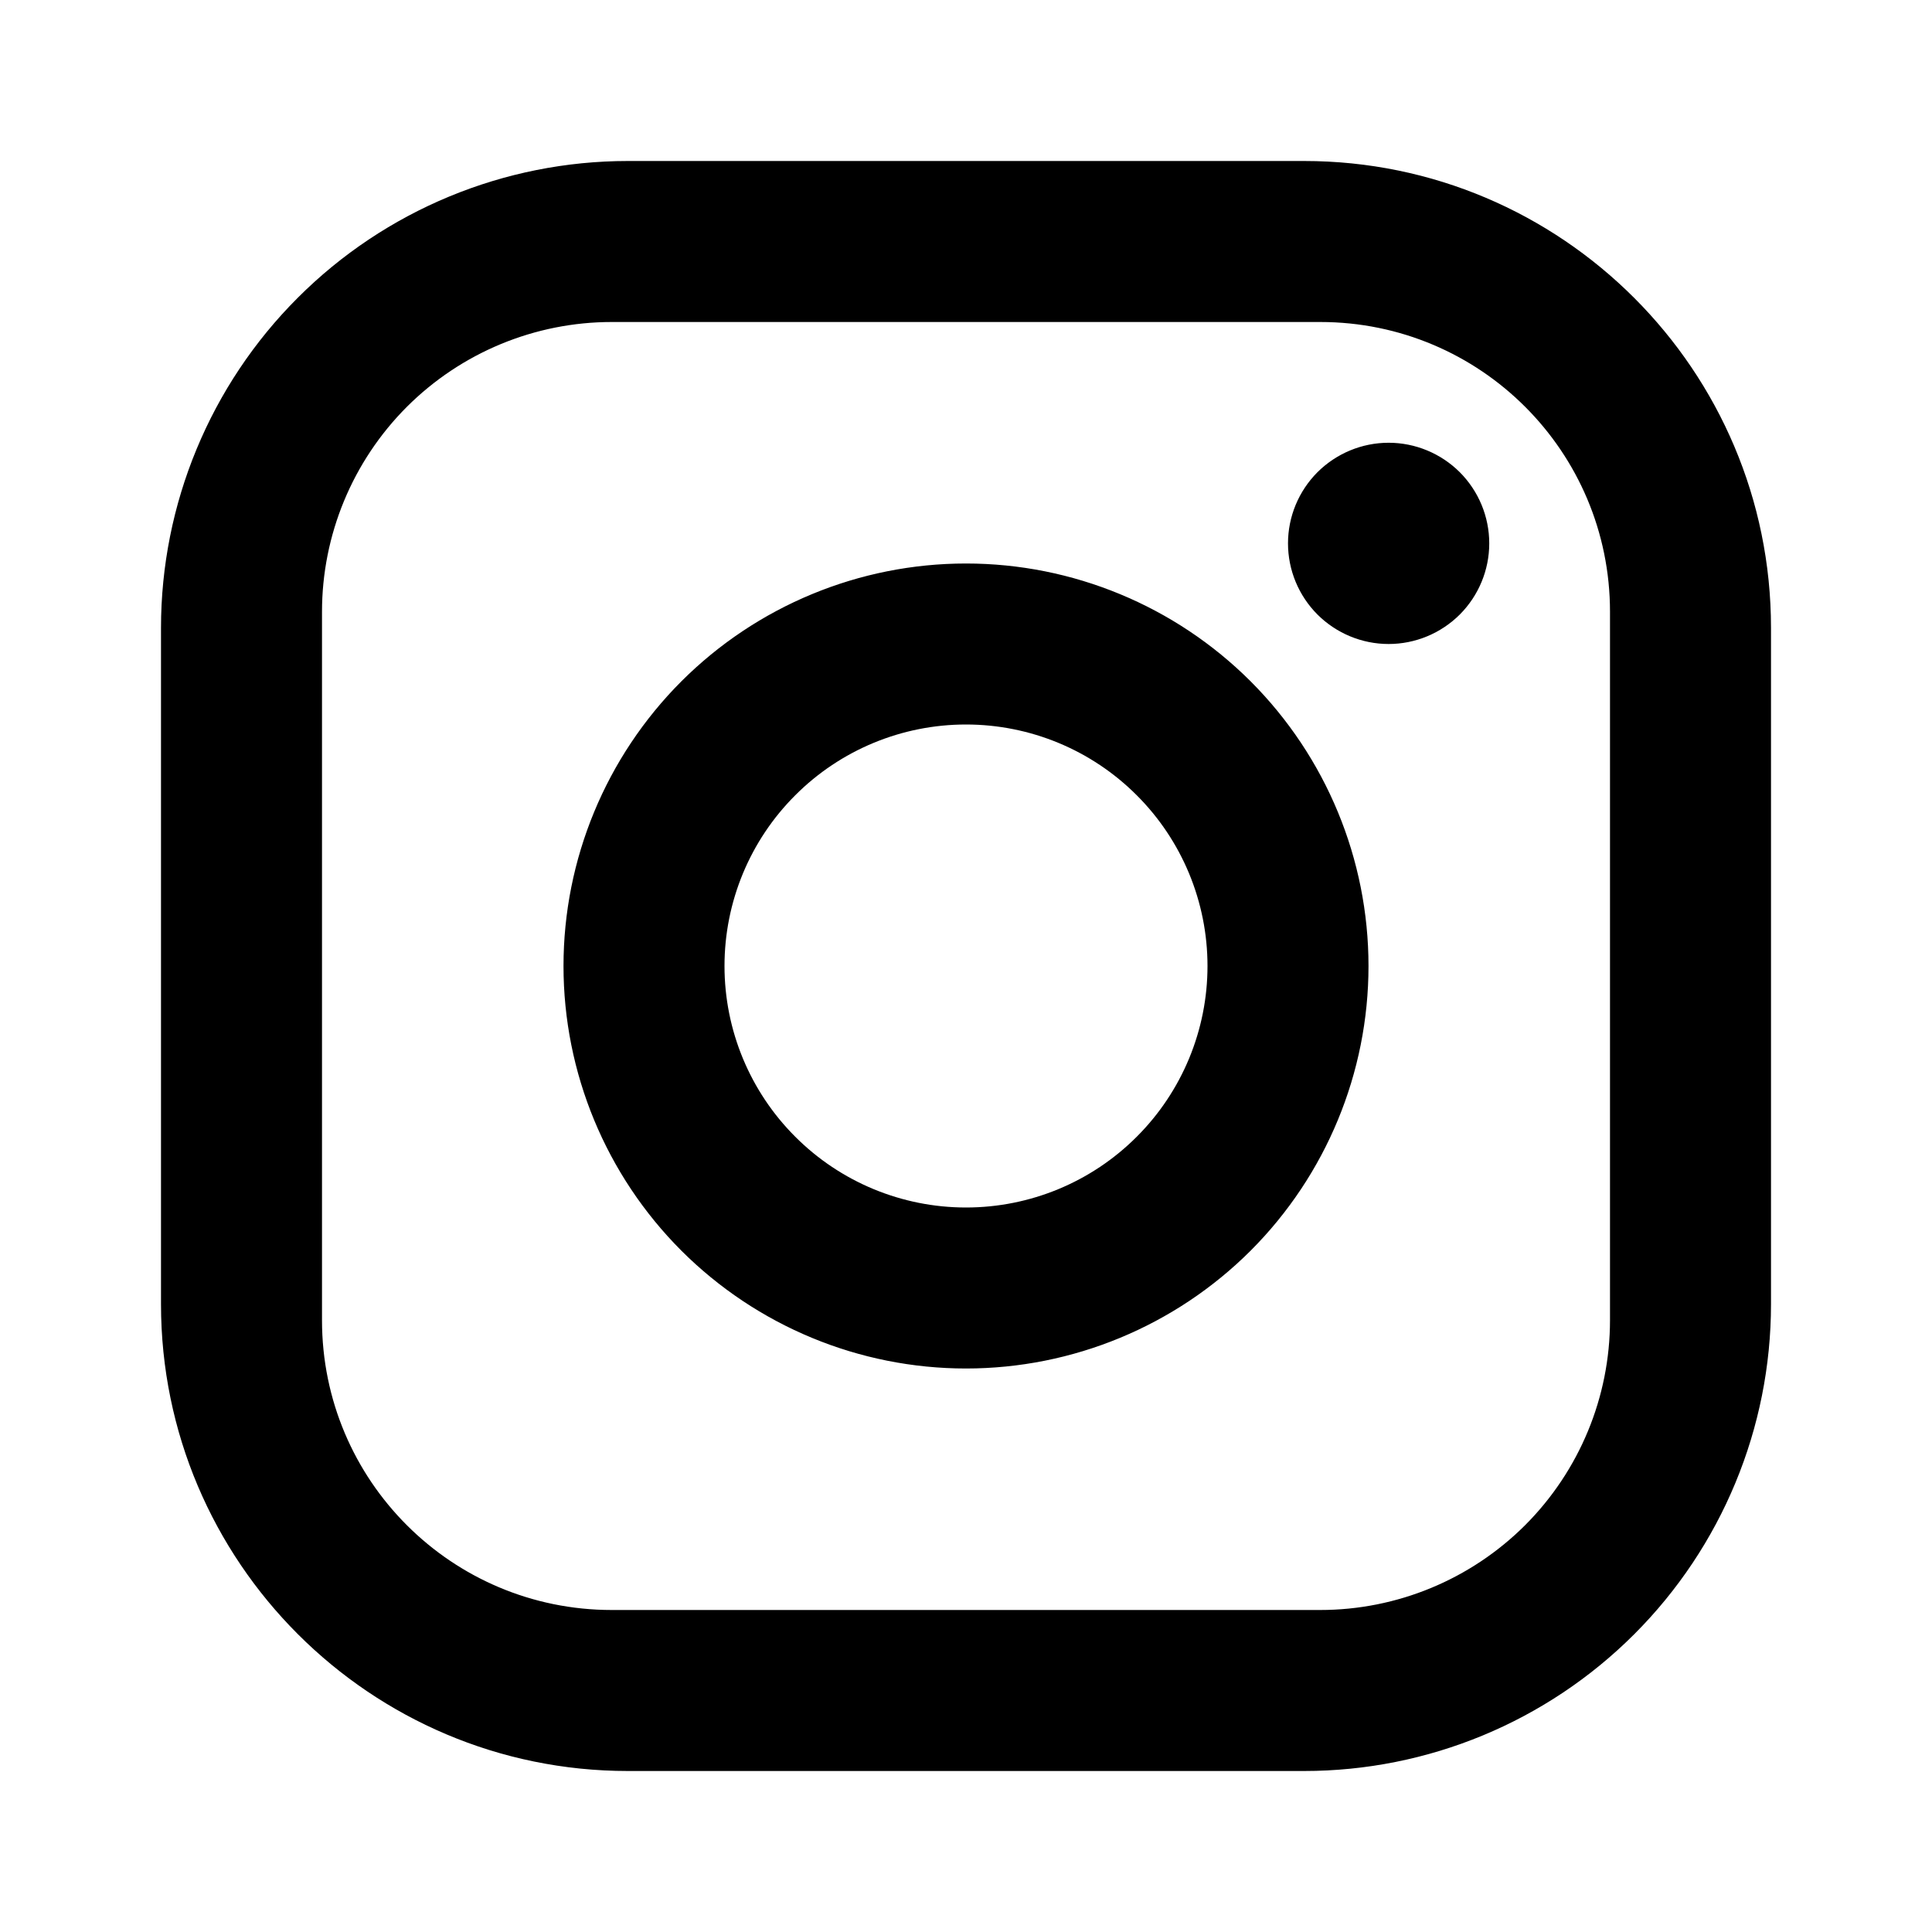
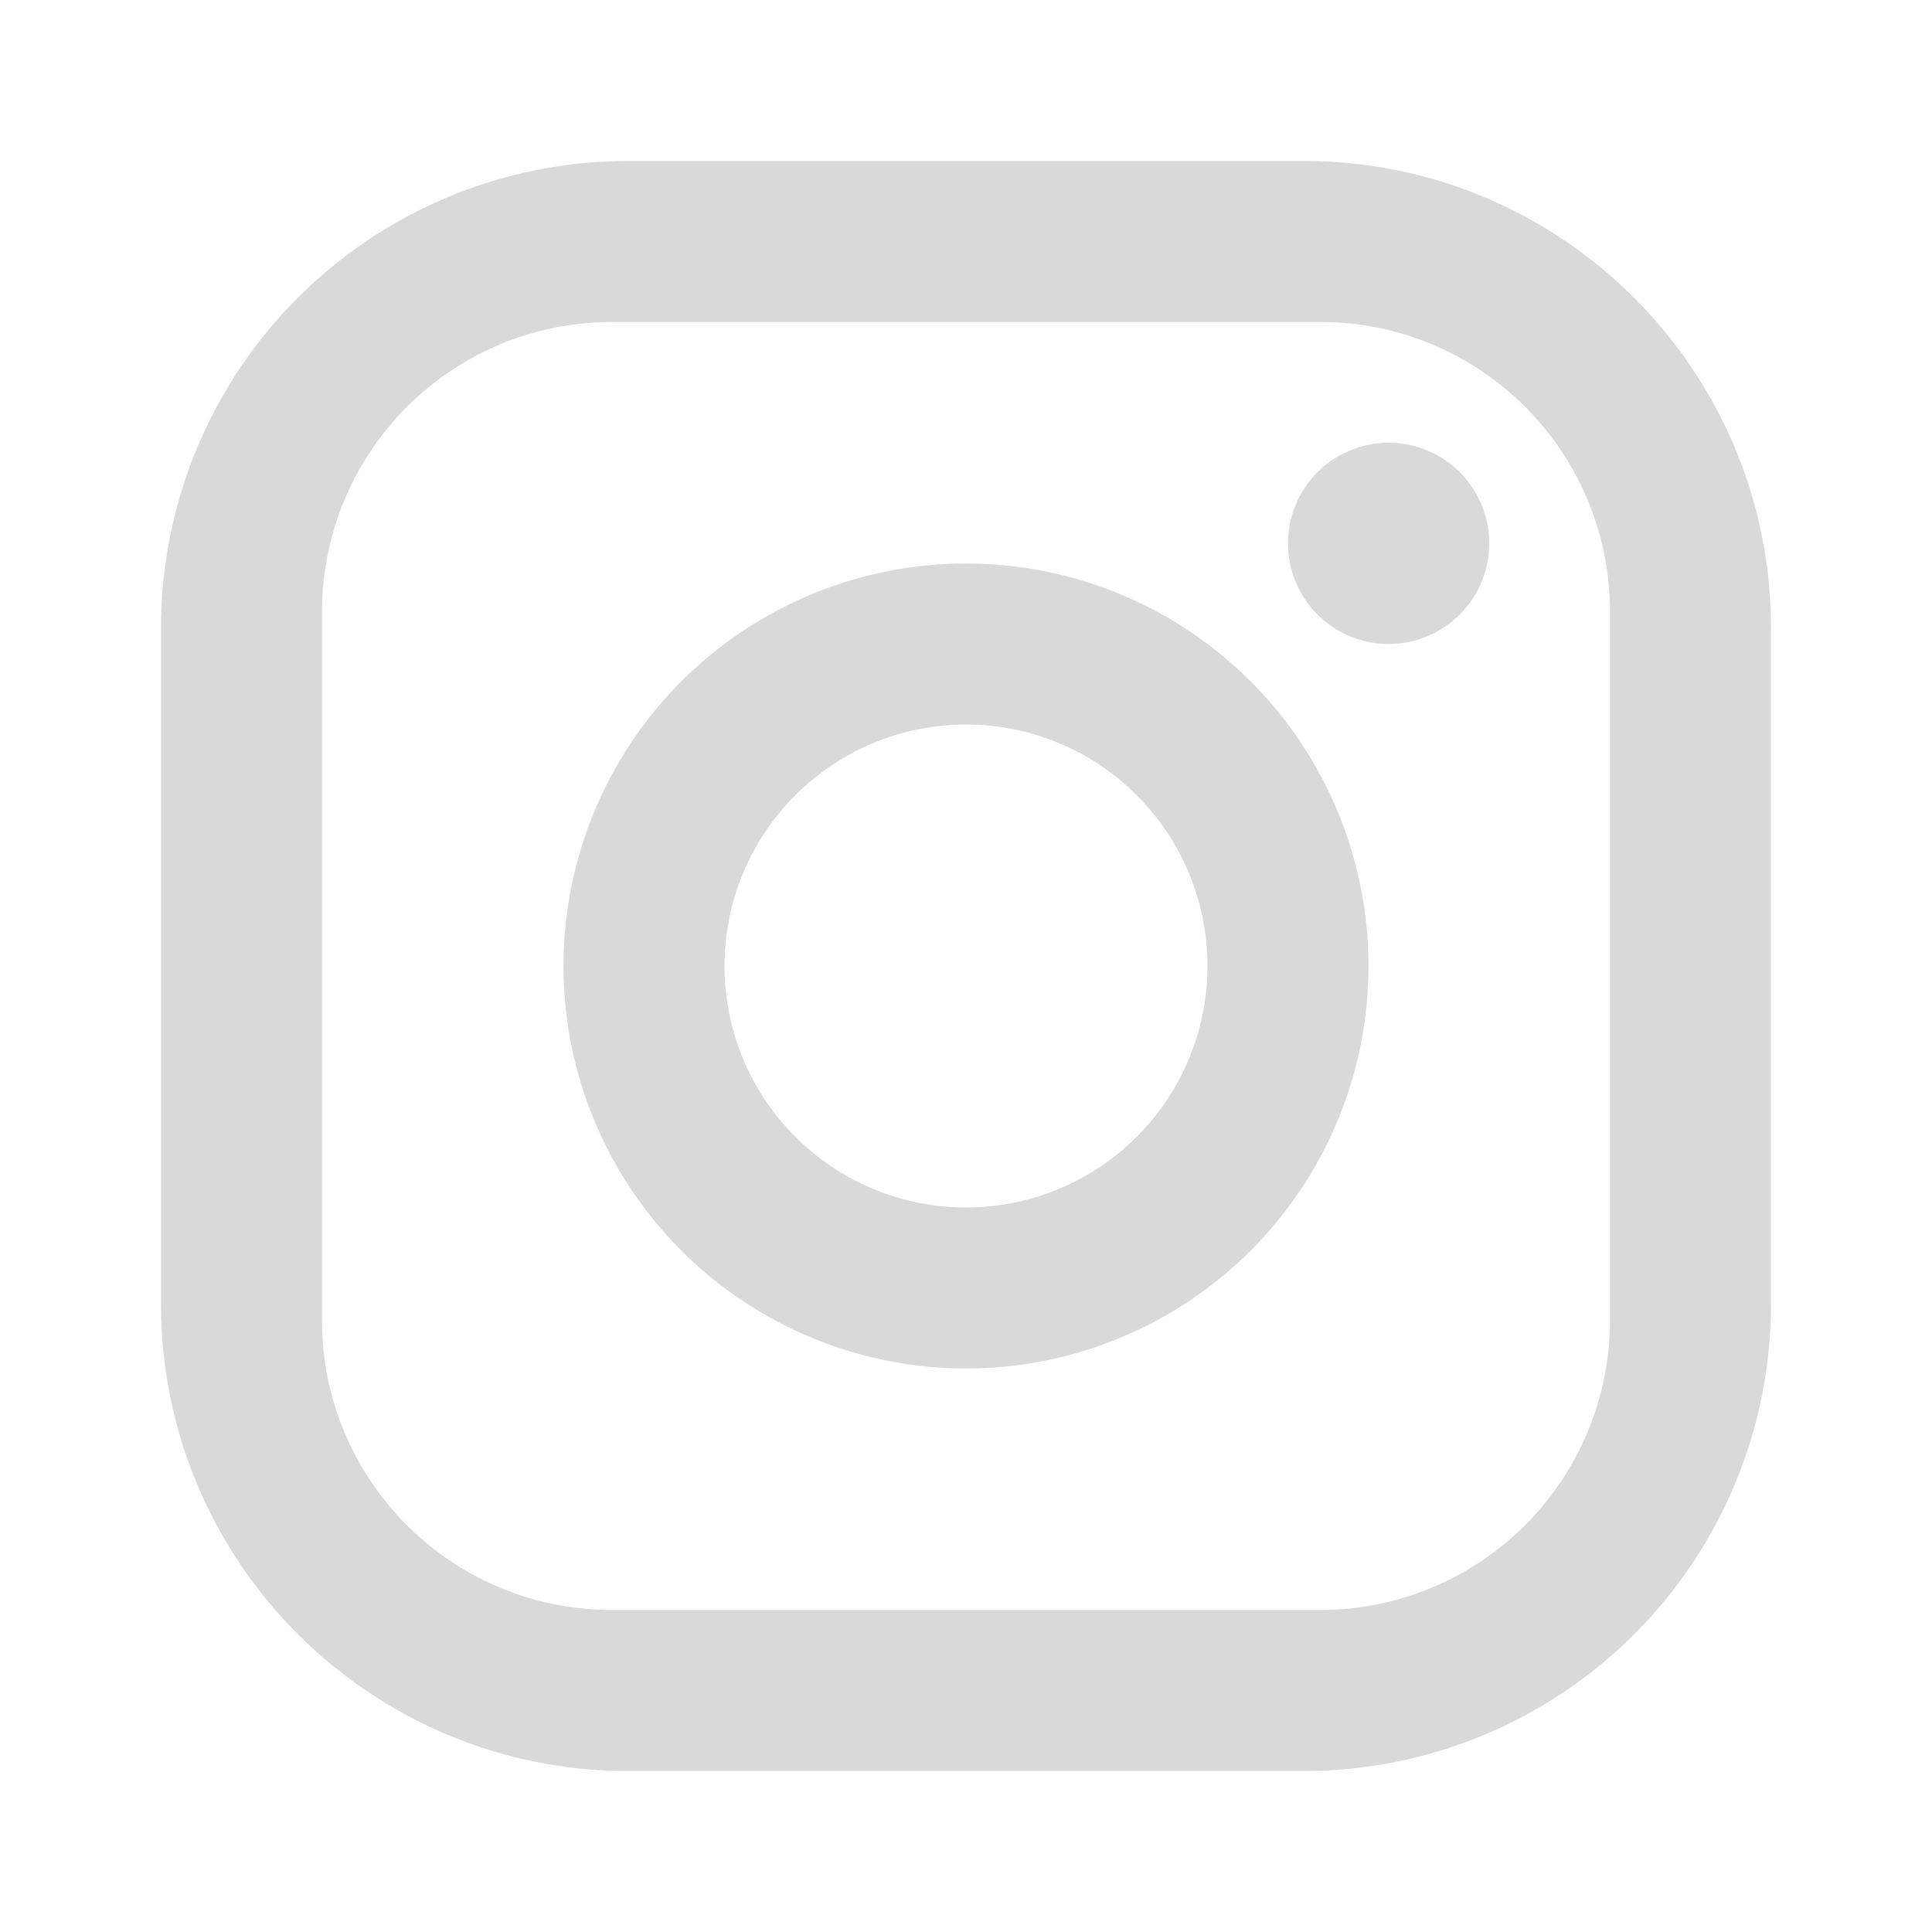
<svg xmlns="http://www.w3.org/2000/svg" width="24" height="24" viewBox="0 0 24 24" fill="none">
-   <path d="M7.8 2H16.2C19.4 2 22 4.6 22 7.8V16.2C22 17.738 21.389 19.213 20.301 20.301C19.213 21.389 17.738 22 16.2 22H7.8C4.6 22 2 19.4 2 16.2V7.8C2 6.262 2.611 4.786 3.699 3.699C4.786 2.611 6.262 2 7.8 2ZM7.6 4C6.645 4 5.73 4.379 5.054 5.054C4.379 5.73 4 6.645 4 7.6V16.4C4 18.39 5.61 20 7.6 20H16.4C17.355 20 18.27 19.621 18.946 18.946C19.621 18.27 20 17.355 20 16.4V7.6C20 5.61 18.39 4 16.4 4H7.6ZM17.25 5.5C17.581 5.5 17.899 5.632 18.134 5.866C18.368 6.101 18.5 6.418 18.5 6.75C18.5 7.082 18.368 7.399 18.134 7.634C17.899 7.868 17.581 8 17.25 8C16.919 8 16.601 7.868 16.366 7.634C16.132 7.399 16 7.082 16 6.75C16 6.418 16.132 6.101 16.366 5.866C16.601 5.632 16.919 5.5 17.25 5.5ZM12 7C13.326 7 14.598 7.527 15.536 8.464C16.473 9.402 17 10.674 17 12C17 13.326 16.473 14.598 15.536 15.536C14.598 16.473 13.326 17 12 17C10.674 17 9.402 16.473 8.464 15.536C7.527 14.598 7 13.326 7 12C7 10.674 7.527 9.402 8.464 8.464C9.402 7.527 10.674 7 12 7ZM12 9C11.204 9 10.441 9.316 9.879 9.879C9.316 10.441 9 11.204 9 12C9 12.796 9.316 13.559 9.879 14.121C10.441 14.684 11.204 15 12 15C12.796 15 13.559 14.684 14.121 14.121C14.684 13.559 15 12.796 15 12C15 11.204 14.684 10.441 14.121 9.879C13.559 9.316 12.796 9 12 9Z" fill="black" />
+   <path d="M7.8 2H16.2C19.4 2 22 4.6 22 7.8V16.2C22 17.738 21.389 19.213 20.301 20.301C19.213 21.389 17.738 22 16.2 22H7.8C4.6 22 2 19.4 2 16.2V7.8C2 6.262 2.611 4.786 3.699 3.699C4.786 2.611 6.262 2 7.8 2ZM7.6 4C6.645 4 5.73 4.379 5.054 5.054C4.379 5.73 4 6.645 4 7.6V16.4C4 18.39 5.61 20 7.6 20H16.4C17.355 20 18.27 19.621 18.946 18.946C19.621 18.27 20 17.355 20 16.4V7.6C20 5.61 18.39 4 16.4 4H7.6ZM17.25 5.5C17.581 5.5 17.899 5.632 18.134 5.866C18.368 6.101 18.5 6.418 18.5 6.75C18.5 7.082 18.368 7.399 18.134 7.634C17.899 7.868 17.581 8 17.25 8C16.919 8 16.601 7.868 16.366 7.634C16.132 7.399 16 7.082 16 6.75C16 6.418 16.132 6.101 16.366 5.866C16.601 5.632 16.919 5.5 17.25 5.5ZM12 7C13.326 7 14.598 7.527 15.536 8.464C16.473 9.402 17 10.674 17 12C17 13.326 16.473 14.598 15.536 15.536C14.598 16.473 13.326 17 12 17C10.674 17 9.402 16.473 8.464 15.536C7.527 14.598 7 13.326 7 12C7 10.674 7.527 9.402 8.464 8.464C9.402 7.527 10.674 7 12 7ZM12 9C11.204 9 10.441 9.316 9.879 9.879C9.316 10.441 9 11.204 9 12C9 12.796 9.316 13.559 9.879 14.121C10.441 14.684 11.204 15 12 15C12.796 15 13.559 14.684 14.121 14.121C14.684 13.559 15 12.796 15 12C15 11.204 14.684 10.441 14.121 9.879C13.559 9.316 12.796 9 12 9Z" fill="#d9d9d9" />
</svg>
